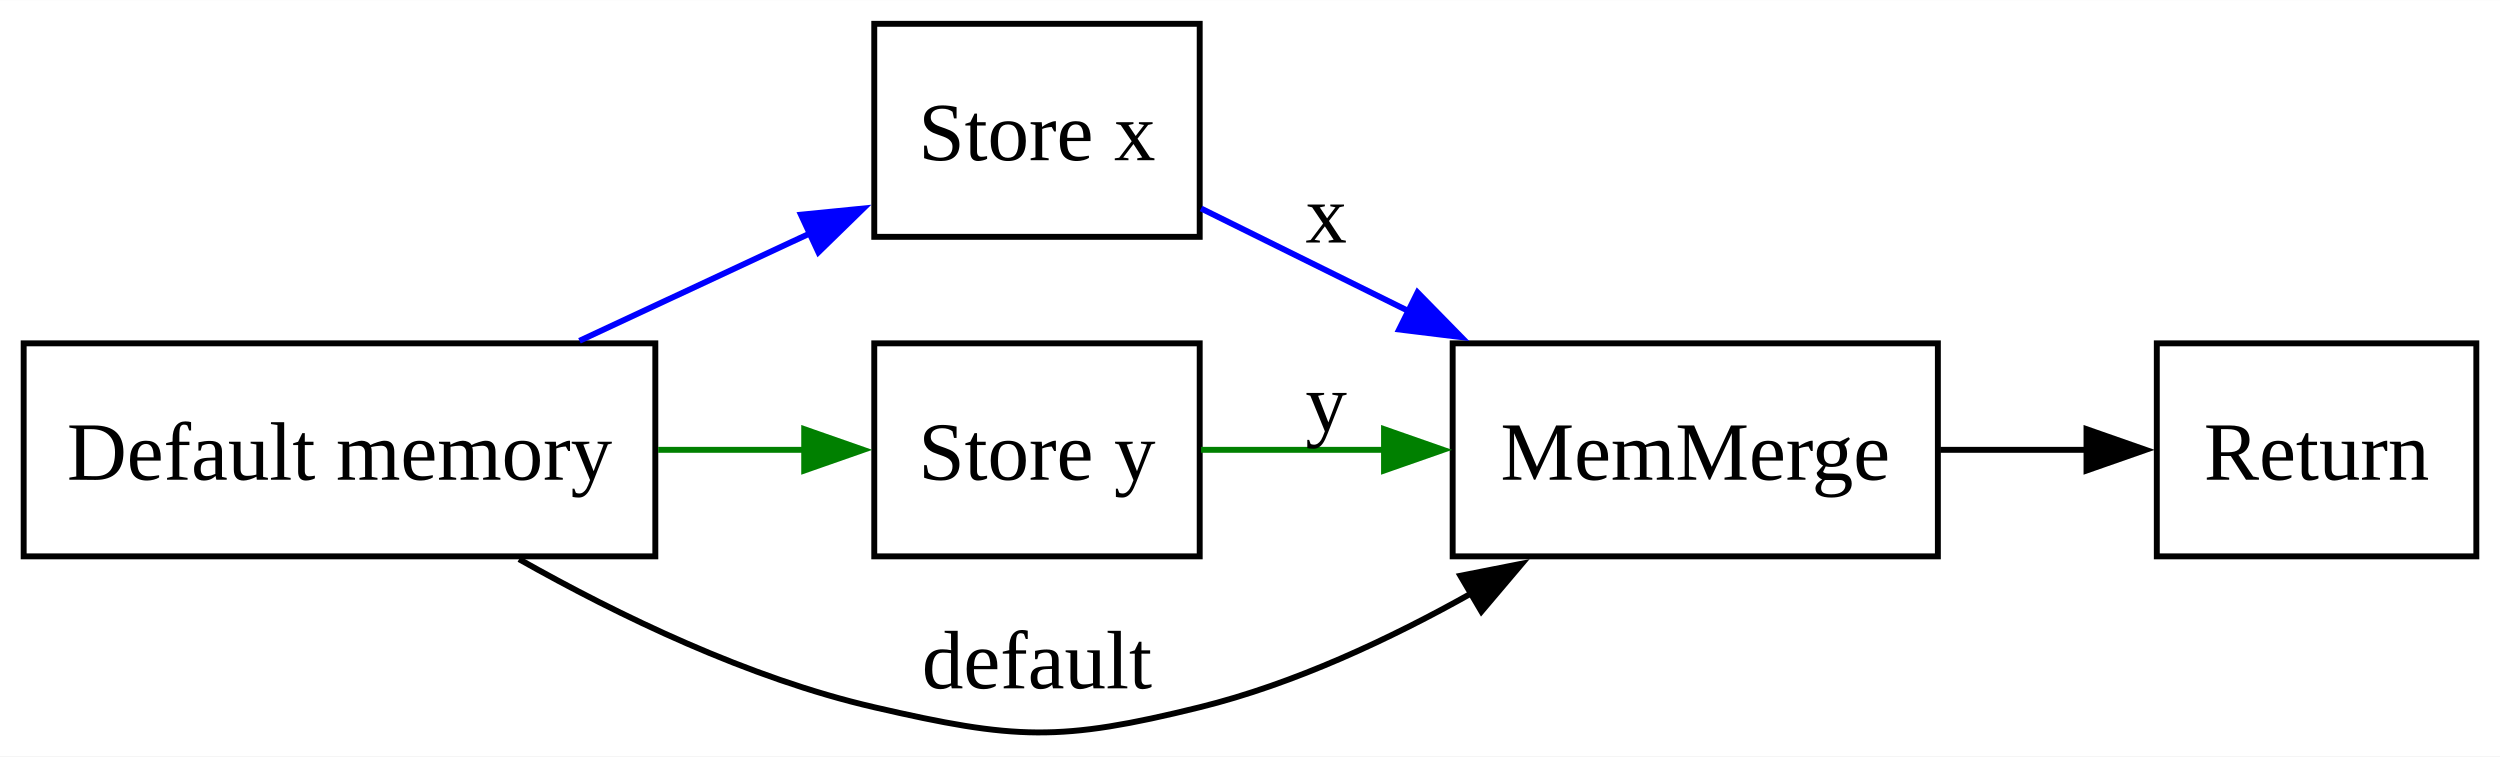
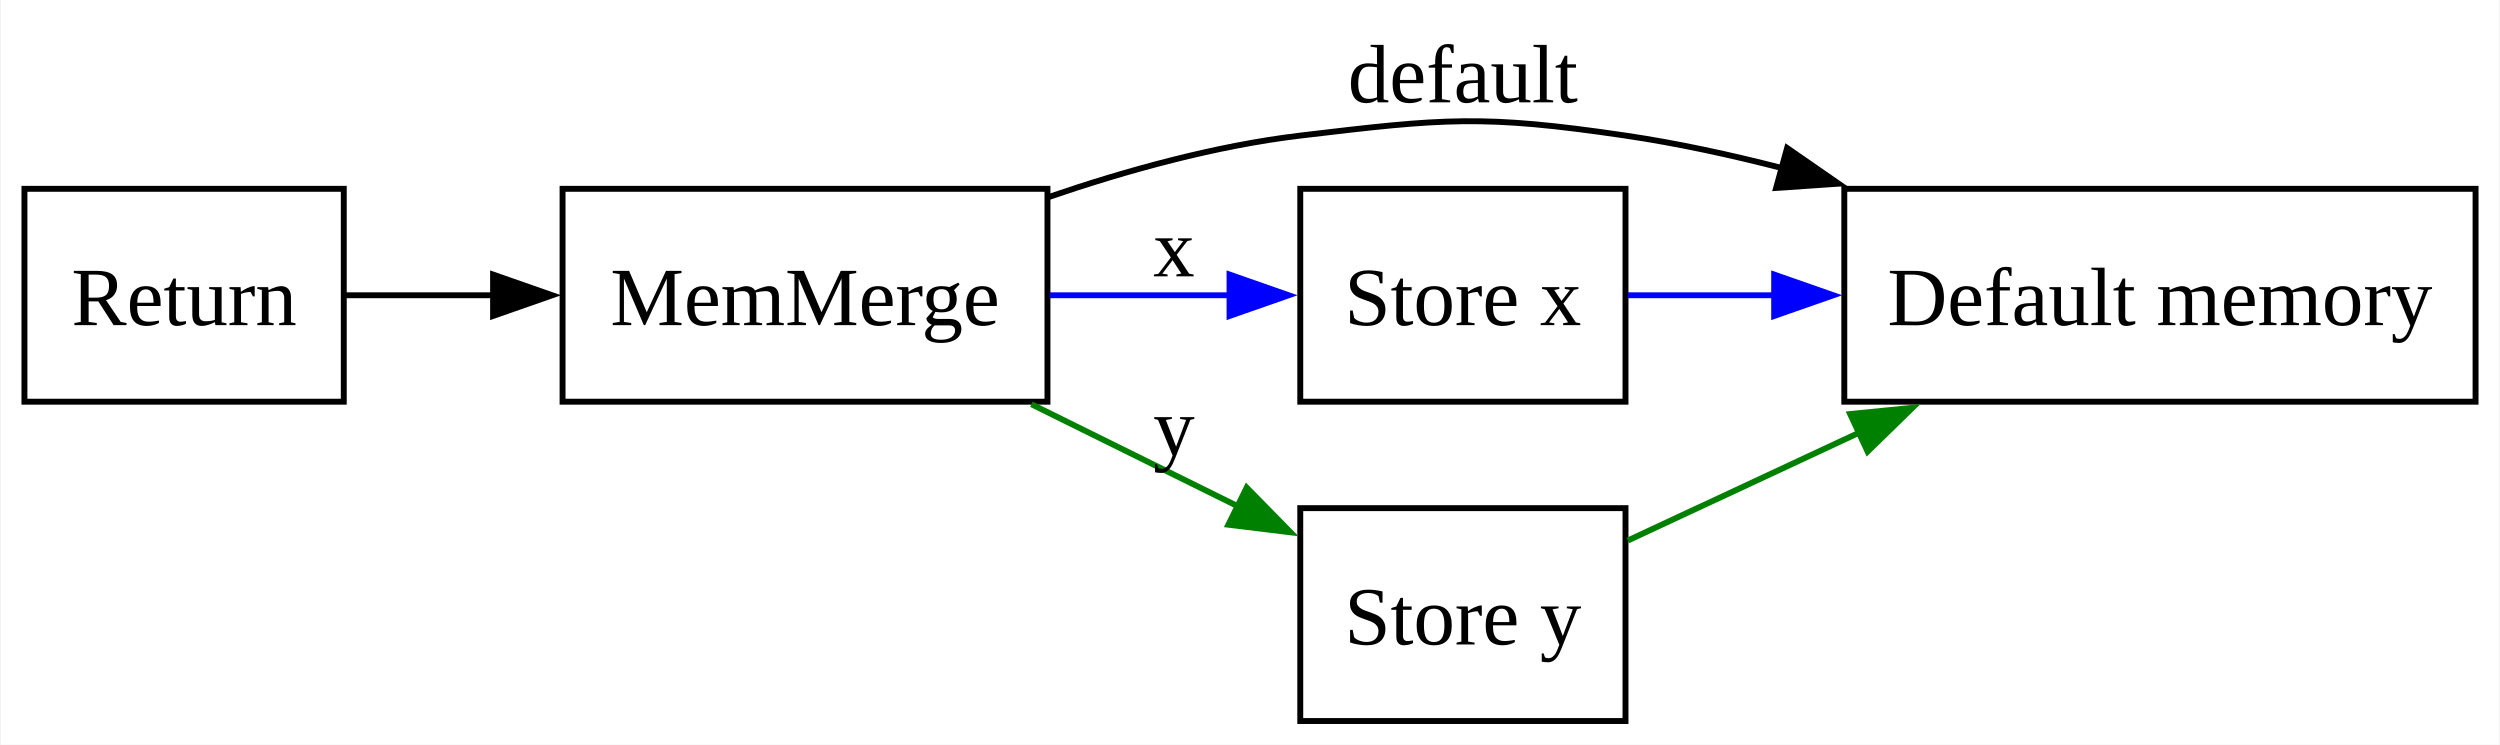
- <svg xmlns="http://www.w3.org/2000/svg" width="423pt" height="128pt" viewBox="0.00 0.00 422.50 127.80">
-   <g id="graph0" class="graph" transform="scale(1 1) rotate(0) translate(4 123.8)">
-     <polygon fill="white" stroke="none" points="-4,4 -4,-123.8 418.5,-123.8 418.5,4 -4,4" />
+ <svg xmlns="http://www.w3.org/2000/svg" width="423pt" height="126pt" viewBox="0.00 0.00 422.50 125.93">
+   <g id="graph0" class="graph" transform="scale(1 1) rotate(0) translate(4 121.93)">
+     <polygon fill="white" stroke="none" points="-4,4 -4,-121.93 418.5,-121.93 418.5,4 -4,4" />
    <g id="node1" class="node">
-       <polygon fill="none" stroke="black" points="106.75,-65.8 0,-65.8 0,-29.8 106.75,-29.8 106.75,-65.8" />
-       <text text-anchor="middle" x="53.38" y="-42.75" font-family="Times New Roman,serif" font-size="14.00">Default memory</text>
+       <polygon fill="none" stroke="black" points="414.5,-90 307.75,-90 307.75,-54 414.5,-54 414.5,-90" />
+       <text text-anchor="middle" x="361.12" y="-66.95" font-family="Times New Roman,serif" font-size="14.00">Default memory</text>
    </g>
    <g id="node2" class="node">
-       <polygon fill="none" stroke="black" points="198.75,-119.8 143.75,-119.8 143.75,-83.8 198.75,-83.8 198.75,-119.8" />
-       <text text-anchor="middle" x="171.25" y="-96.75" font-family="Times New Roman,serif" font-size="14.00">Store x</text>
+       <polygon fill="none" stroke="black" points="270.75,-90 215.75,-90 215.75,-54 270.75,-54 270.75,-90" />
+       <text text-anchor="middle" x="243.25" y="-66.95" font-family="Times New Roman,serif" font-size="14.00">Store x</text>
    </g>
    <g id="edge1" class="edge">
-       <path fill="none" stroke="blue" d="M93.93,-66.23C106.63,-72.15 120.65,-78.69 133.17,-84.52" />
-       <polygon fill="blue" stroke="blue" points="131.36,-87.54 141.9,-88.59 134.31,-81.19 131.36,-87.54" />
+       <path fill="none" stroke="blue" d="M271.13,-72C278.66,-72 287.18,-72 295.9,-72" />
+       <polygon fill="blue" stroke="blue" points="295.89,-75.5 305.89,-72 295.89,-68.5 295.89,-75.5" />
    </g>
    <g id="node3" class="node">
-       <polygon fill="none" stroke="black" points="198.75,-65.8 143.75,-65.8 143.75,-29.8 198.75,-29.8 198.75,-65.8" />
-       <text text-anchor="middle" x="171.25" y="-42.75" font-family="Times New Roman,serif" font-size="14.00">Store y</text>
+       <polygon fill="none" stroke="black" points="270.75,-36 215.75,-36 215.75,0 270.75,0 270.75,-36" />
+       <text text-anchor="middle" x="243.25" y="-12.95" font-family="Times New Roman,serif" font-size="14.00">Store y</text>
    </g>
    <g id="edge2" class="edge">
-       <path fill="none" stroke="green" d="M107.23,-47.8C115.55,-47.8 124.01,-47.8 131.93,-47.8" />
-       <polygon fill="green" stroke="green" points="131.91,-51.3 141.91,-47.8 131.91,-44.3 131.91,-51.3" />
+       <path fill="none" stroke="green" d="M271.13,-30.52C282.85,-35.99 296.97,-42.57 310.49,-48.87" />
+       <polygon fill="green" stroke="green" points="308.74,-51.91 319.28,-52.97 311.69,-45.57 308.74,-51.91" />
    </g>
    <g id="node4" class="node">
-       <polygon fill="none" stroke="black" points="323.5,-65.8 241.5,-65.8 241.5,-29.8 323.5,-29.8 323.5,-65.8" />
-       <text text-anchor="middle" x="282.5" y="-42.75" font-family="Times New Roman,serif" font-size="14.00">MemMerge</text>
+       <polygon fill="none" stroke="black" points="173,-90 91,-90 91,-54 173,-54 173,-90" />
+       <text text-anchor="middle" x="132" y="-66.95" font-family="Times New Roman,serif" font-size="14.00">MemMerge</text>
    </g>
    <g id="edge3" class="edge">
-       <path fill="none" stroke="black" d="M83.72,-29.32C100.58,-19.8 122.56,-9.18 143.75,-4.3 167.57,1.19 175.02,1.56 198.75,-4.3 214.73,-8.24 231.03,-15.89 244.89,-23.68" />
-       <polygon fill="black" stroke="black" points="242.81,-26.52 253.21,-28.57 246.36,-20.48 242.81,-26.52" />
-       <text text-anchor="middle" x="171.25" y="-7.5" font-family="Times New Roman,serif" font-size="14.00">default</text>
+       <path fill="none" stroke="black" d="M173.11,-88.58C186.42,-93.14 201.5,-97.3 215.75,-99 240.02,-101.9 246.57,-102.57 270.75,-99 279.43,-97.72 288.44,-95.77 297.24,-93.5" />
+       <polygon fill="black" stroke="black" points="298.08,-96.9 306.79,-90.87 296.22,-90.15 298.08,-96.9" />
+       <text text-anchor="middle" x="243.25" y="-104.63" font-family="Times New Roman,serif" font-size="14.00">default</text>
    </g>
    <g id="edge4" class="edge">
-       <path fill="none" stroke="blue" d="M198.98,-88.59C209.64,-83.32 222.23,-77.1 234.33,-71.11" />
-       <polygon fill="blue" stroke="blue" points="235.56,-74.41 242.97,-66.85 232.45,-68.14 235.56,-74.41" />
-       <text text-anchor="middle" x="220.12" y="-82.84" font-family="Times New Roman,serif" font-size="14.00">x</text>
+       <path fill="none" stroke="blue" d="M173.37,-72C183.42,-72 194.16,-72 204.1,-72" />
+       <polygon fill="blue" stroke="blue" points="203.79,-75.5 213.79,-72 203.79,-68.5 203.79,-75.5" />
+       <text text-anchor="middle" x="194.38" y="-75.2" font-family="Times New Roman,serif" font-size="14.00">x</text>
    </g>
    <g id="edge5" class="edge">
-       <path fill="none" stroke="green" d="M198.98,-47.8C208.35,-47.8 219.21,-47.8 229.93,-47.8" />
-       <polygon fill="green" stroke="green" points="229.9,-51.3 239.9,-47.8 229.9,-44.3 229.9,-51.3" />
-       <text text-anchor="middle" x="220.12" y="-51" font-family="Times New Roman,serif" font-size="14.00">y</text>
+       <path fill="none" stroke="green" d="M170.29,-53.57C181.65,-47.95 194.12,-41.79 205.45,-36.19" />
+       <polygon fill="green" stroke="green" points="206.69,-39.48 214.11,-31.91 203.59,-33.2 206.69,-39.48" />
+       <text text-anchor="middle" x="194.38" y="-44.97" font-family="Times New Roman,serif" font-size="14.00">y</text>
    </g>
    <g id="node5" class="node">
-       <polygon fill="none" stroke="black" points="414.5,-65.8 360.5,-65.8 360.5,-29.8 414.5,-29.8 414.5,-65.8" />
-       <text text-anchor="middle" x="387.5" y="-42.75" font-family="Times New Roman,serif" font-size="14.00">Return</text>
+       <polygon fill="none" stroke="black" points="54,-90 0,-90 0,-54 54,-54 54,-90" />
+       <text text-anchor="middle" x="27" y="-66.95" font-family="Times New Roman,serif" font-size="14.00">Return</text>
    </g>
    <g id="edge6" class="edge">
-       <path fill="none" stroke="black" d="M323.91,-47.8C332.09,-47.8 340.66,-47.8 348.75,-47.8" />
-       <polygon fill="black" stroke="black" points="348.62,-51.3 358.62,-47.8 348.62,-44.3 348.62,-51.3" />
+       <path fill="none" stroke="black" d="M54.26,-72C61.97,-72 70.68,-72 79.39,-72" />
+       <polygon fill="black" stroke="black" points="79.25,-75.5 89.25,-72 79.25,-68.5 79.25,-75.5" />
    </g>
  </g>
</svg>
